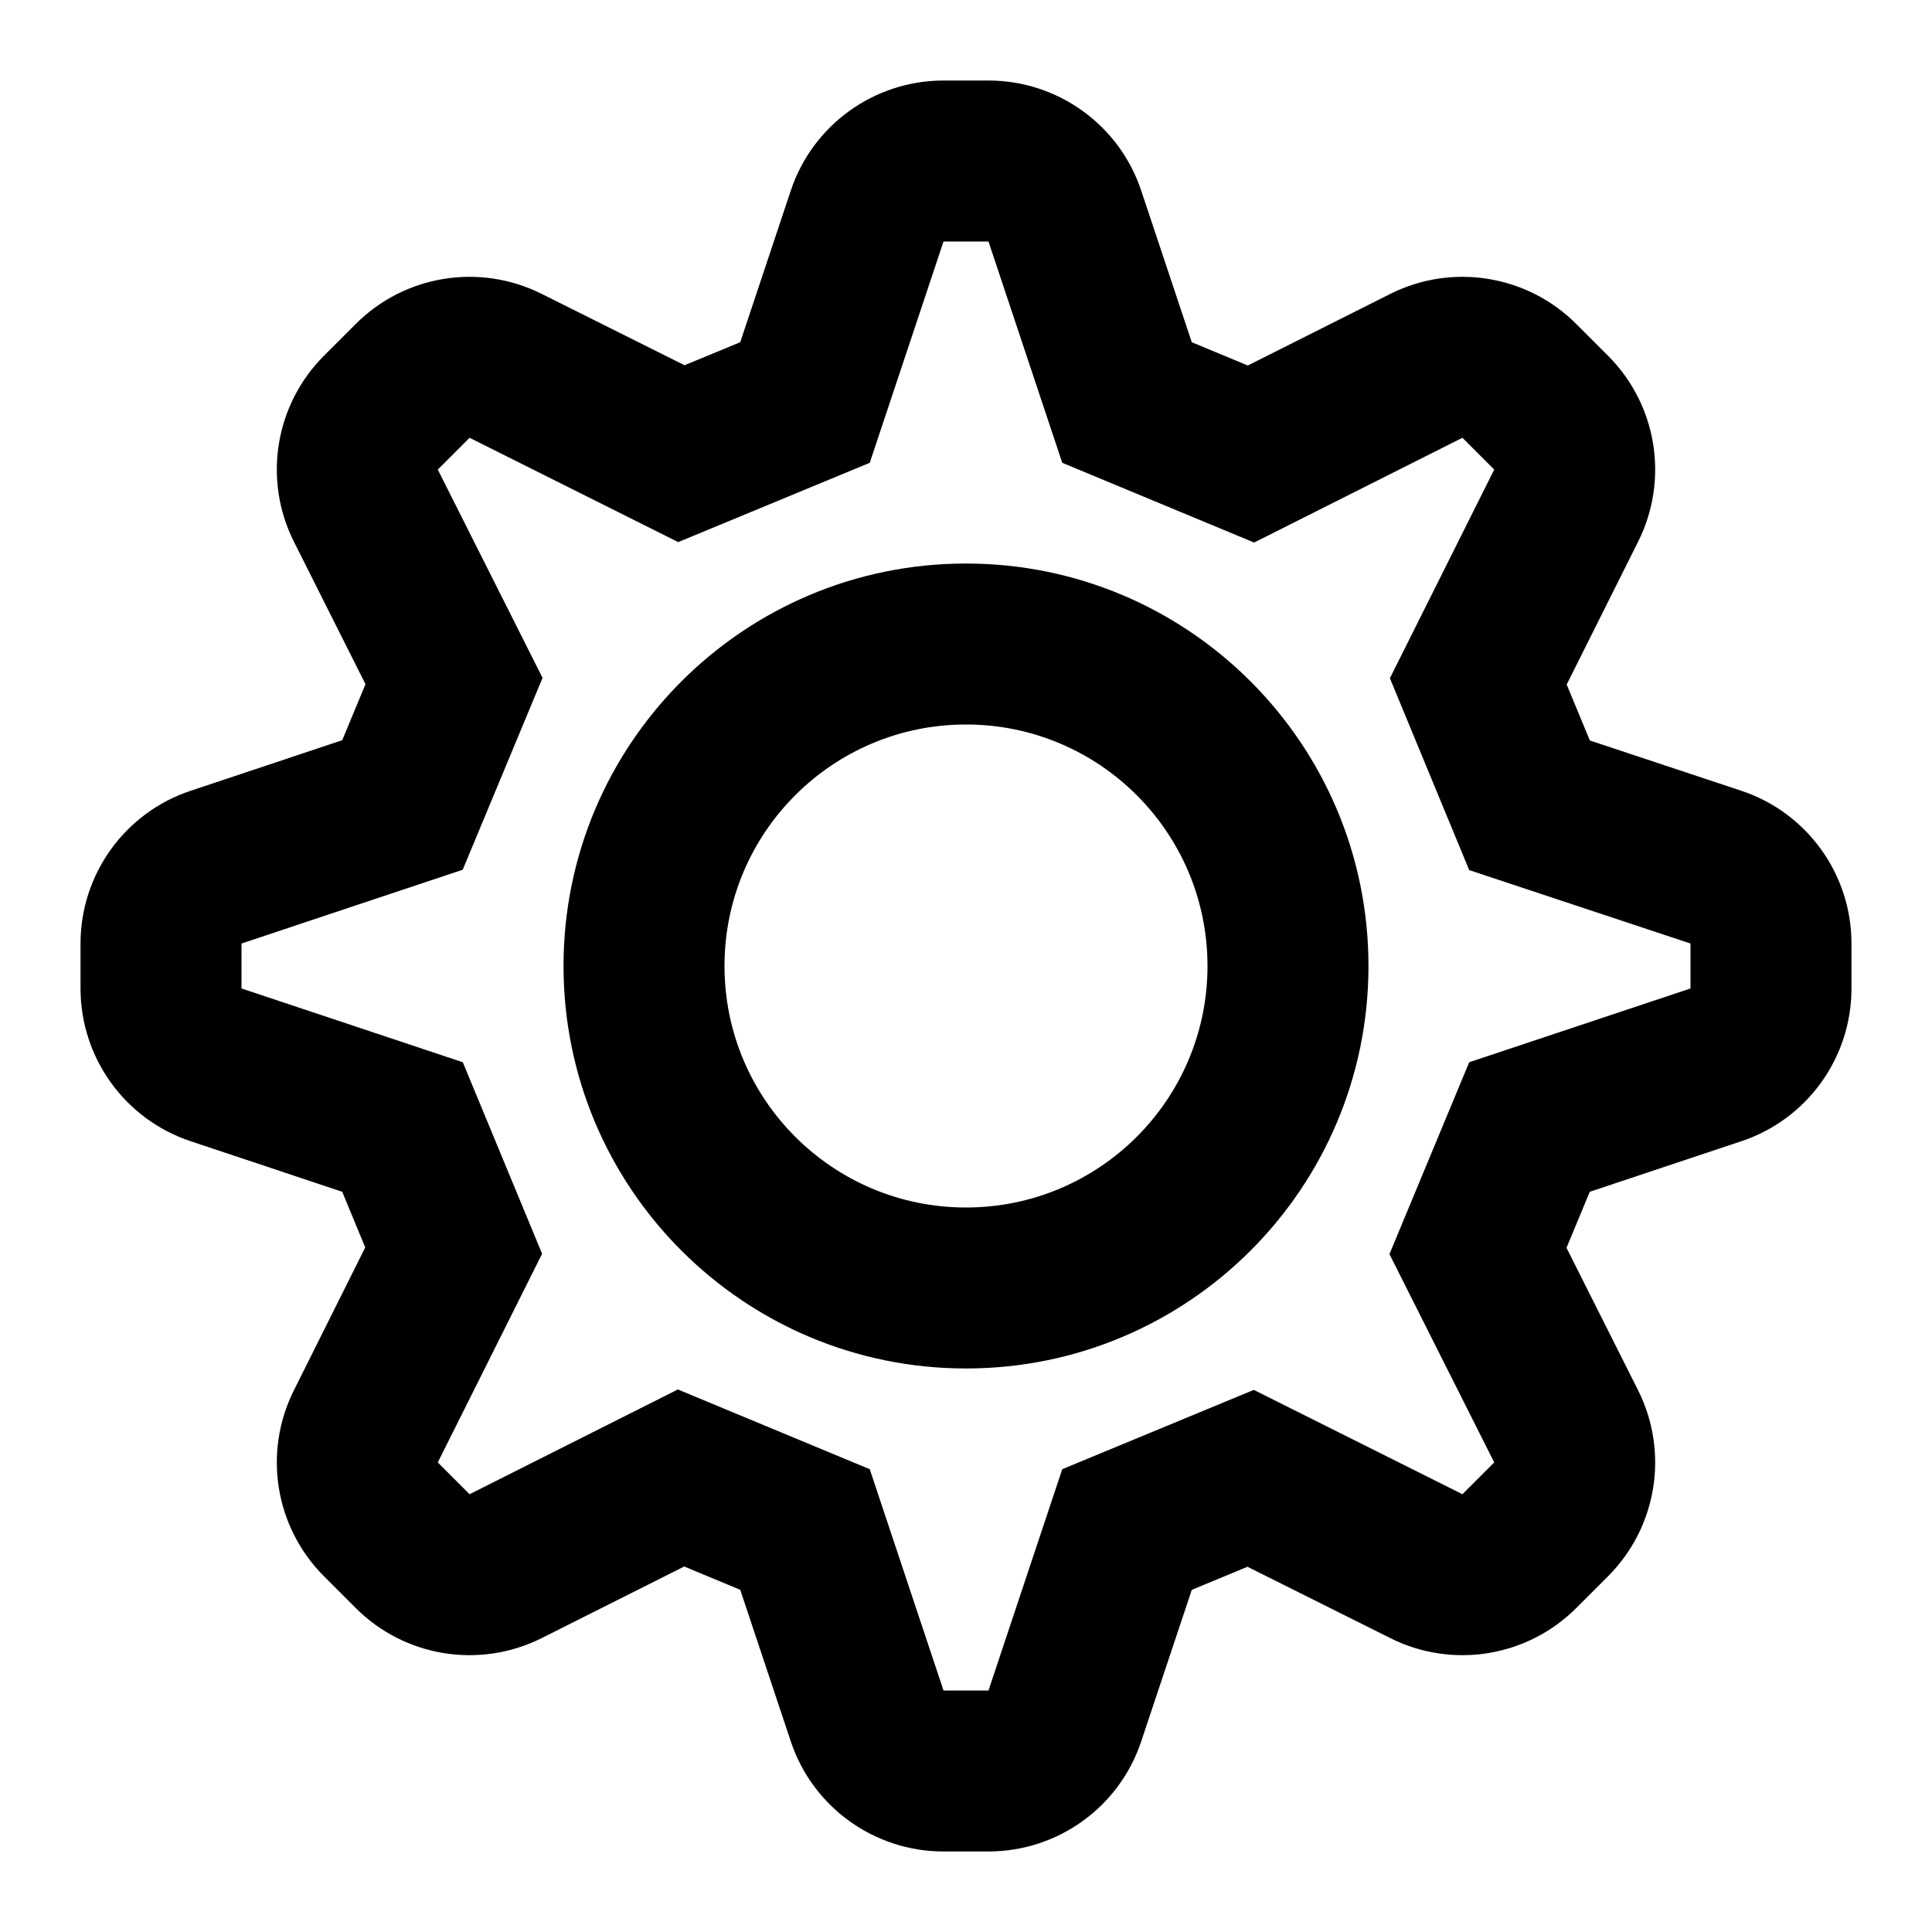
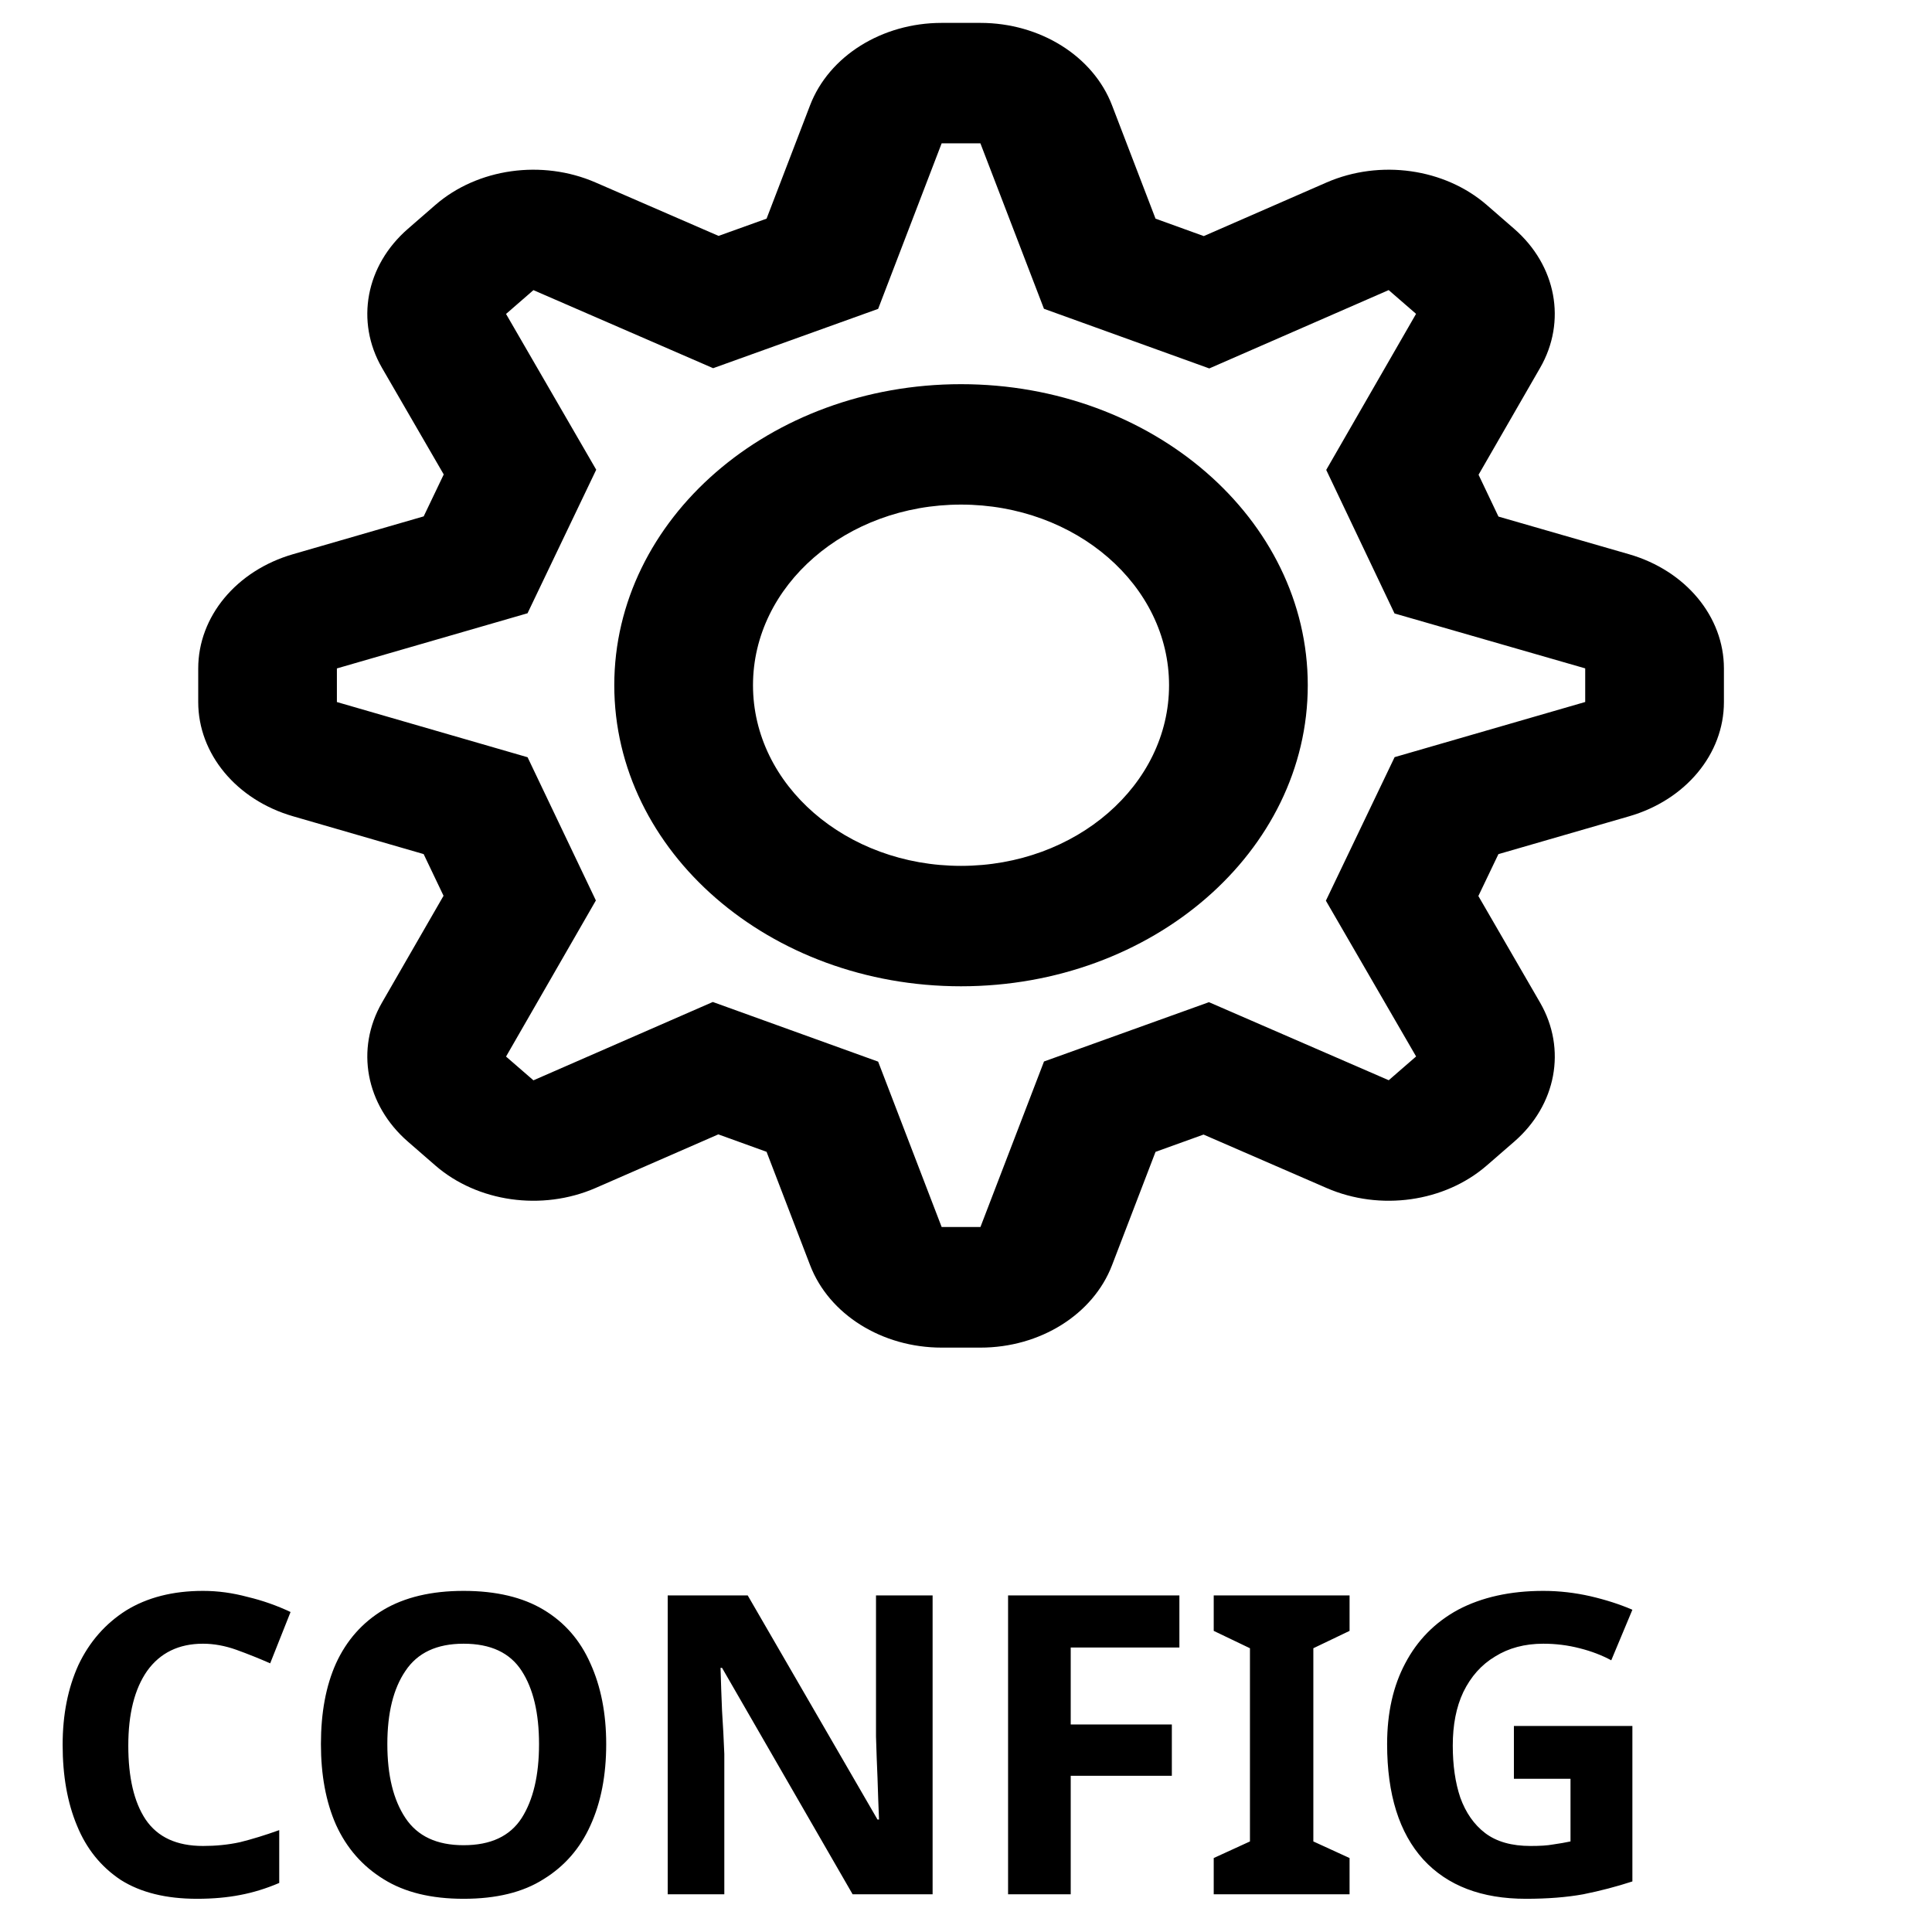
- <svg xmlns="http://www.w3.org/2000/svg" width="22" height="22" viewBox="0 0 22 22">
-   <path fill-rule="evenodd" clip-rule="evenodd" d="M9.005 2.17L8.429 3.897L7.795 4.159L6.167 3.346C5.461 2.993 4.609 3.131 4.051 3.689L3.689 4.051C3.131 4.609 2.993 5.461 3.346 6.167L4.162 7.791L3.897 8.429L2.17 9.005C1.422 9.254 0.917 9.955 0.917 10.744V11.256C0.917 12.045 1.422 12.746 2.17 12.995L3.897 13.571L4.159 14.205L3.346 15.833C2.993 16.539 3.131 17.391 3.689 17.949L4.051 18.311C4.609 18.869 5.461 19.007 6.167 18.654L7.791 17.838L8.429 18.103L9.005 19.83C9.254 20.578 9.955 21.083 10.744 21.083H11.256C12.045 21.083 12.746 20.578 12.995 19.83L13.571 18.104L14.205 17.841L15.833 18.654C16.538 19.007 17.391 18.869 17.949 18.311L18.311 17.949C18.869 17.391 19.007 16.539 18.654 15.833L17.838 14.209L18.103 13.571L19.83 12.995C20.578 12.746 21.083 12.045 21.083 11.256V10.744C21.083 9.955 20.578 9.254 19.83 9.005L18.104 8.432L17.84 7.795L18.654 6.167C19.007 5.461 18.869 4.609 18.311 4.051L17.949 3.689C17.391 3.131 16.538 2.993 15.833 3.346L14.209 4.162L13.571 3.897L12.995 2.17C12.746 1.422 12.045 0.917 11.256 0.917H10.744C9.955 0.917 9.254 1.422 9.005 2.17ZM7.723 6.173L9.904 5.27L10.744 2.75H11.256L12.096 5.27L14.281 6.178L16.653 4.985L17.015 5.347L15.827 7.723L16.73 9.908L19.25 10.744V11.256L16.73 12.096L15.822 14.281L17.015 16.653L16.653 17.015L14.277 15.827L12.096 16.73L11.256 19.25H10.744L9.904 16.73L7.719 15.822L5.347 17.015L4.985 16.653L6.173 14.277L5.27 12.096L2.75 11.256V10.744L5.269 9.904L6.178 7.719L4.985 5.347L5.347 4.985L7.723 6.173ZM11 15.583C8.469 15.583 6.417 13.531 6.417 11C6.417 8.469 8.469 6.417 11 6.417C13.531 6.417 15.583 8.469 15.583 11C15.583 13.531 13.531 15.583 11 15.583ZM13.75 11C13.75 12.519 12.519 13.75 11 13.75C9.481 13.75 8.25 12.519 8.25 11C8.25 9.481 9.481 8.25 11 8.25C12.519 8.25 13.75 9.481 13.75 11Z" />
+ <svg xmlns="http://www.w3.org/2000/svg" width="40" height="40" viewBox="0 0 40 40" version="1.1" id="svg211">
+   <defs id="defs215" />
+   <path fill-rule="evenodd" clip-rule="evenodd" d="m 16.772,2.179 -0.901,2.348 -0.994,0.357 -2.549,-1.107 C 11.222,3.297 9.887,3.485 9.013,4.244 L 8.446,4.737 C 7.572,5.496 7.355,6.655 7.908,7.615 L 9.187,9.823 8.772,10.691 6.067,11.474 c -1.173,0.339 -1.963,1.292 -1.963,2.365 v 0.696 c 0,1.073 0.791,2.026 1.963,2.365 l 2.704,0.783 0.412,0.863 -1.275,2.213 c -0.553,0.96 -0.336,2.119 0.538,2.878 L 9.013,24.13 c 0.874,0.759 2.209,0.947 3.315,0.467 l 2.544,-1.111 0.999,0.361 0.902,2.349 c 0.391,1.018 1.488,1.705 2.724,1.705 h 0.802 c 1.236,0 2.333,-0.687 2.724,-1.705 l 0.901,-2.348 0.994,-0.358 2.549,1.107 c 1.105,0.48 2.441,0.292 3.315,-0.467 l 0.567,-0.492 c 0.874,-0.759 1.091,-1.918 0.538,-2.878 l -1.279,-2.209 0.415,-0.867 2.705,-0.783 c 1.173,-0.339 1.964,-1.292 1.964,-2.365 v -0.696 c 0,-1.073 -0.791,-2.026 -1.964,-2.365 L 31.024,10.695 30.612,9.829 31.887,7.615 C 32.439,6.655 32.223,5.496 31.349,4.737 L 30.782,4.244 C 29.908,3.485 28.572,3.297 27.467,3.777 L 24.923,4.888 23.924,4.527 23.023,2.179 C 22.632,1.161 21.534,0.474 20.298,0.474 h -0.802 c -1.236,0 -2.333,0.687 -2.724,1.705 z M 14.765,7.623 18.181,6.395 19.496,2.967 h 0.802 l 1.316,3.426 3.423,1.235 3.714,-1.622 0.567,0.492 -1.86,3.231 1.414,2.972 3.948,1.137 v 0.696 l -3.946,1.142 -1.423,2.972 1.868,3.225 -0.567,0.492 -3.722,-1.616 -3.415,1.228 -1.316,3.427 H 19.496 L 18.181,21.98 14.758,20.745 11.044,22.367 10.477,21.875 12.337,18.643 10.923,15.678 6.975,14.535 V 13.839 L 10.922,12.697 12.344,9.725 10.477,6.5 11.044,6.007 Z m 5.132,12.797 c -3.965,0 -7.179,-2.791 -7.179,-6.233 0,-3.442 3.214,-6.233 7.179,-6.233 3.965,0 7.179,2.791 7.179,6.233 0,3.443 -3.214,6.233 -7.179,6.233 z m 4.307,-6.233 c 0,2.066 -1.929,3.74 -4.307,3.74 -2.379,0 -4.307,-1.674 -4.307,-3.74 0,-2.065 1.928,-3.74 4.307,-3.74 2.379,0 4.307,1.674 4.307,3.74 z" id="path209" style="stroke-width:1.46" />
+   <text xml:space="preserve" style="font-size:8.667px;line-height:1.25;font-family:sans-serif" x="0.797" y="39.219" id="text802">
+     <tspan id="tspan800" x="0.797" y="39.219" style="font-style:normal;font-variant:normal;font-weight:bold;font-stretch:normal;font-size:8.667px;font-family:sans-serif;-inkscape-font-specification:'sans-serif Bold'">CONFIG</tspan>
+   </text>
</svg>
